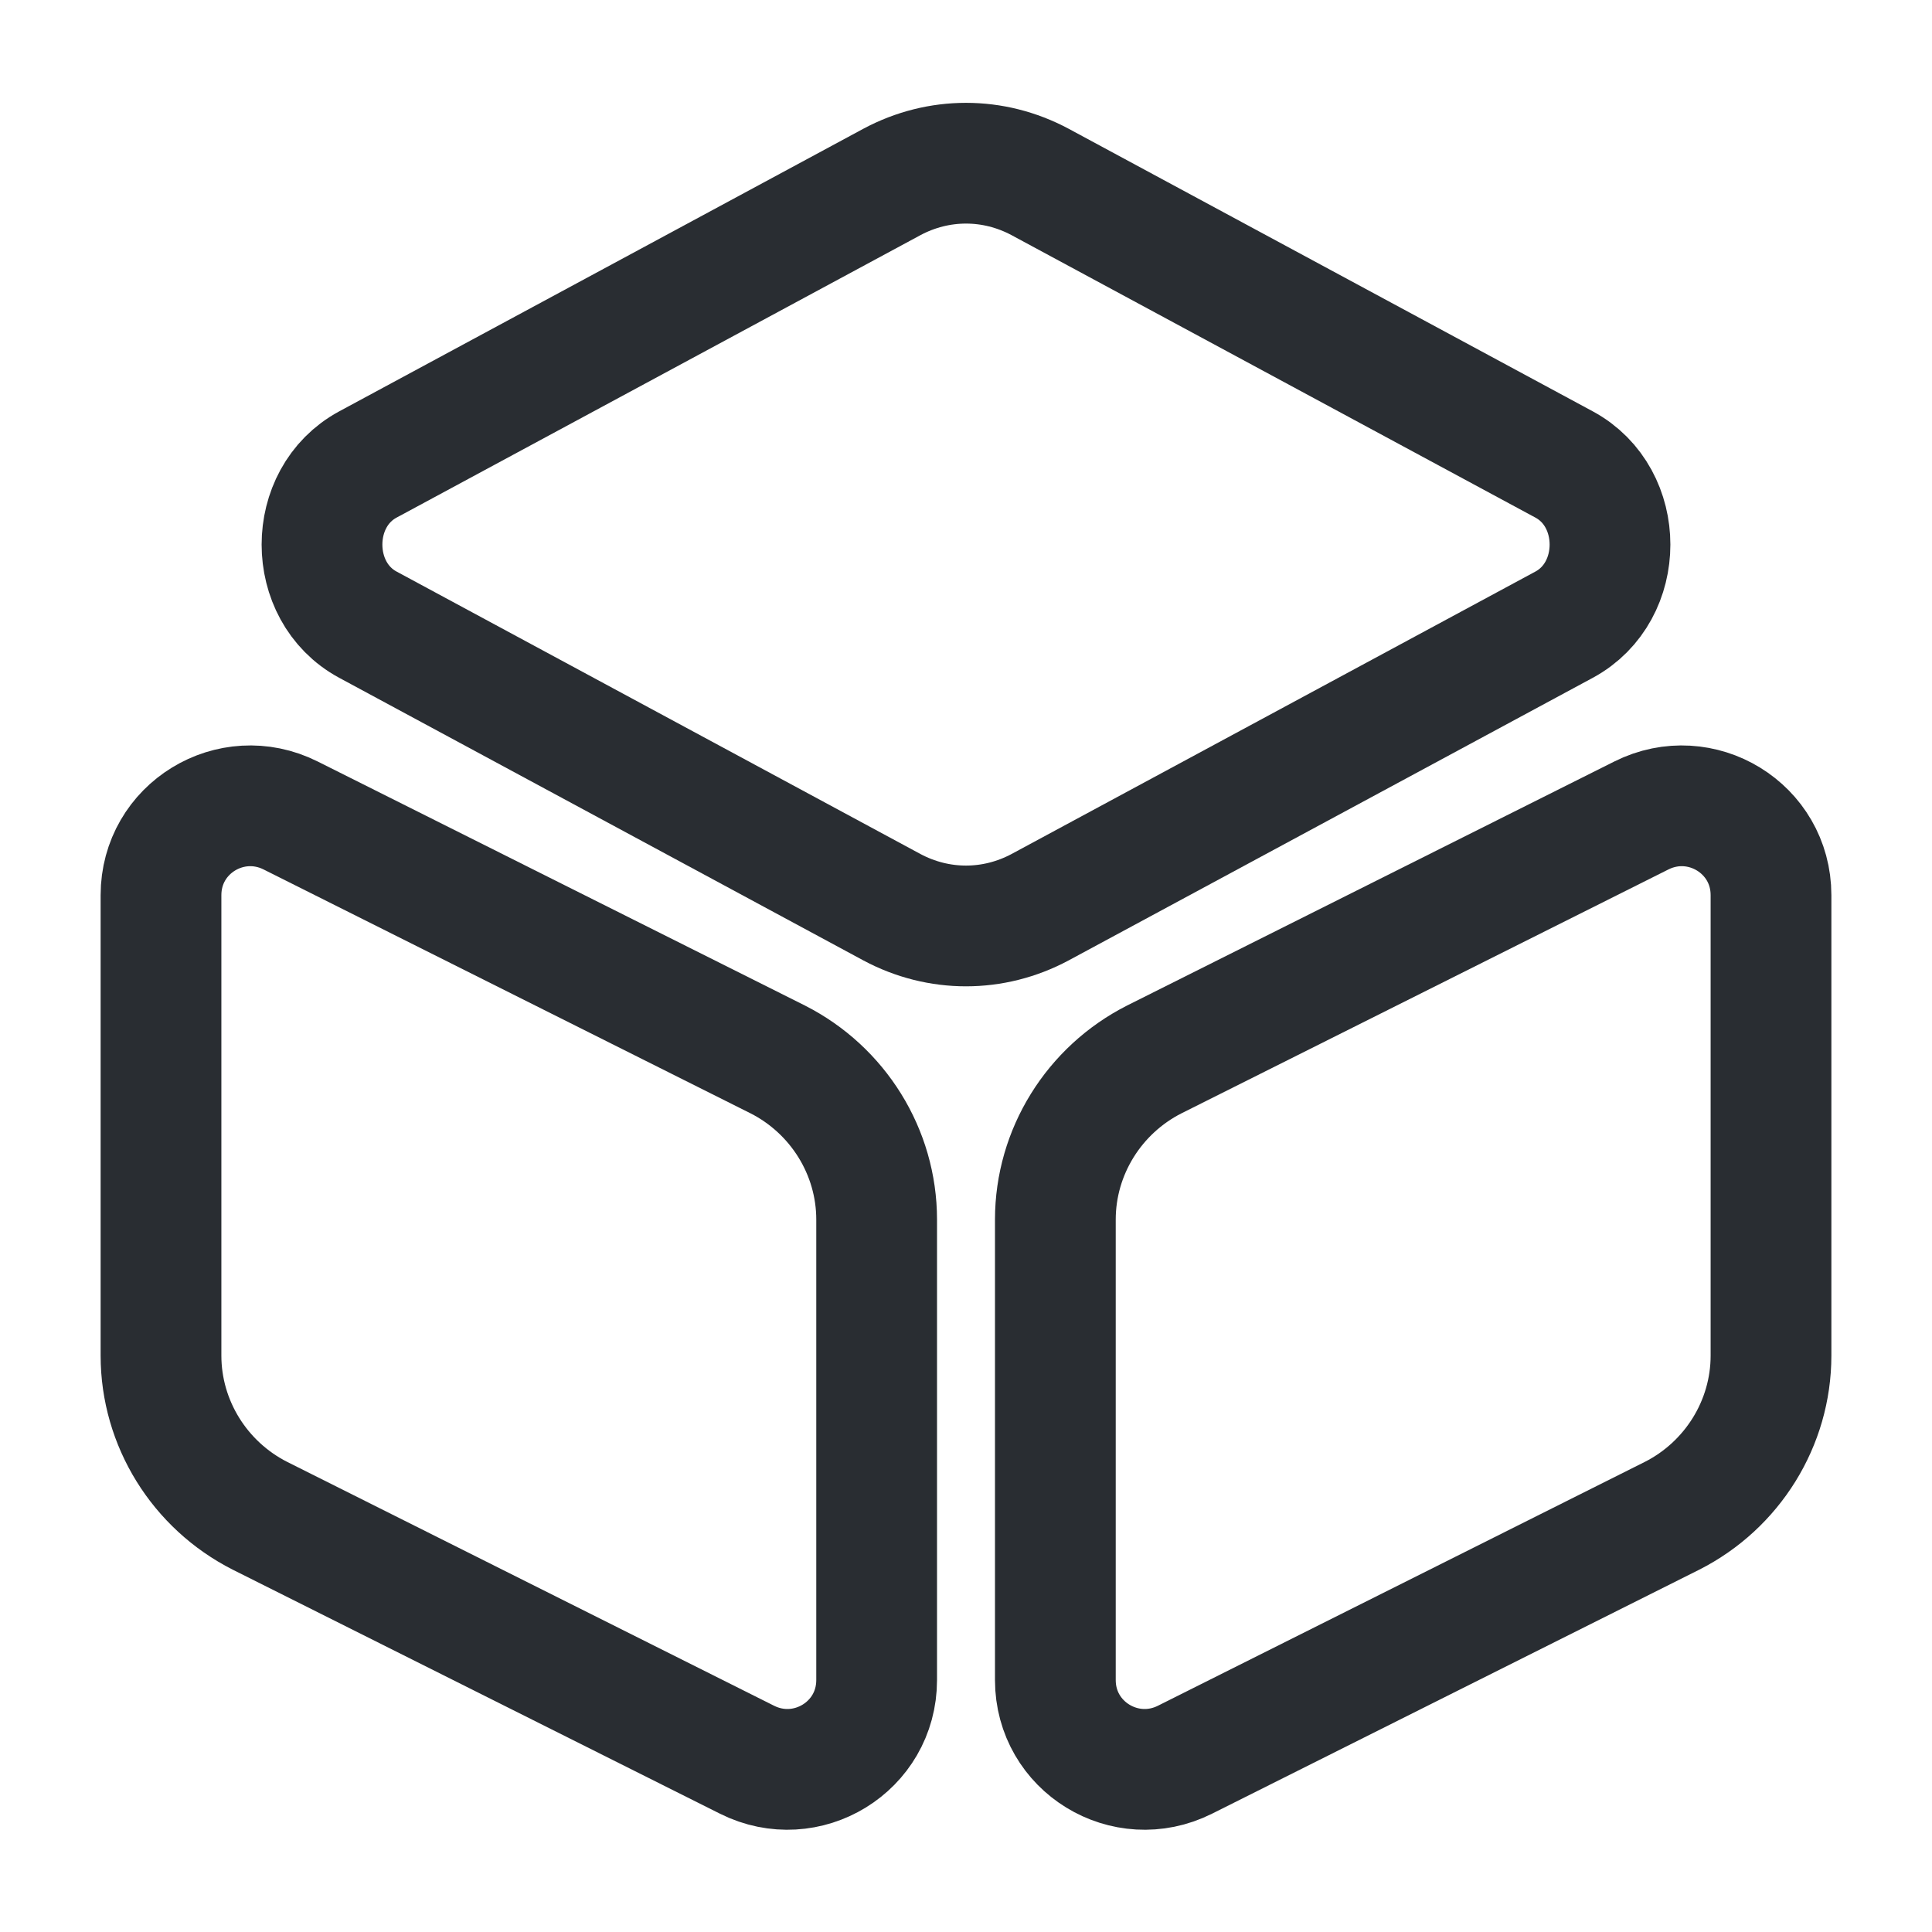
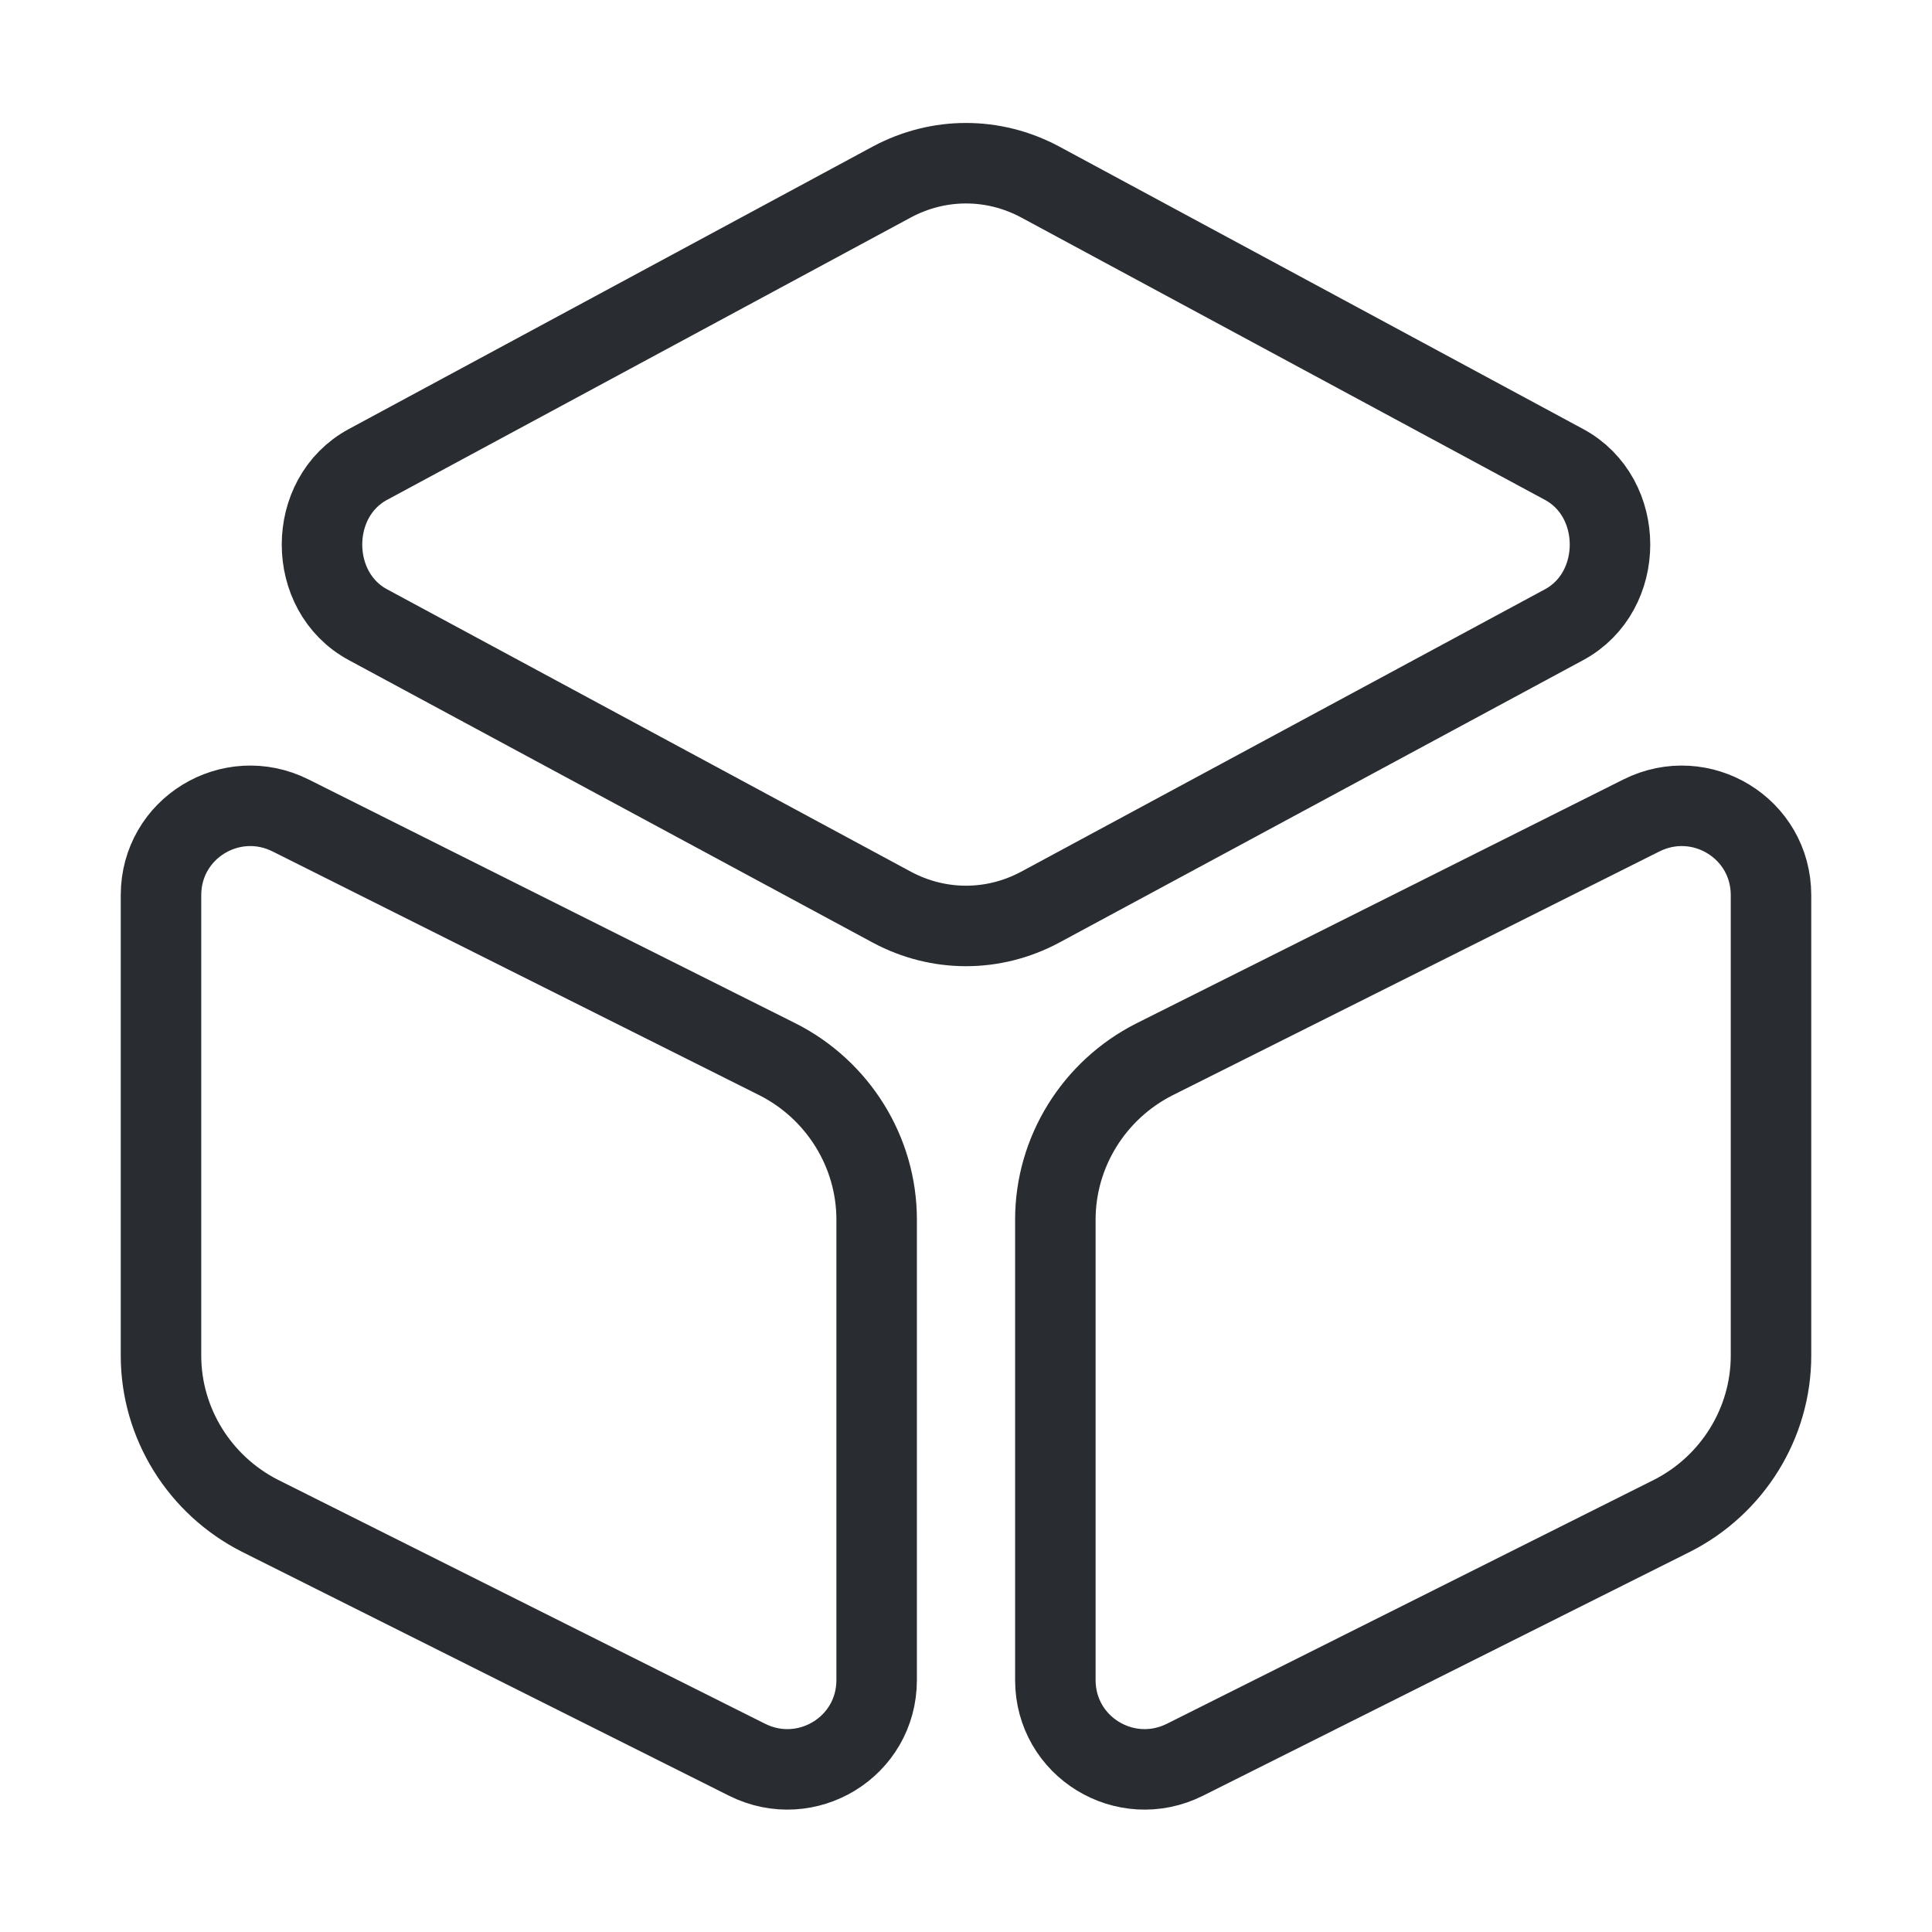
<svg xmlns="http://www.w3.org/2000/svg" width="24" height="24" viewBox="0 0 24 24" fill="none">
-   <path d="M12.92 2.26L19.43 5.77C20.19 6.18 20.19 7.35 19.43 7.76L12.92 11.27C12.34 11.58 11.66 11.58 11.08 11.27L4.57 7.76C3.81 7.35 3.81 6.18 4.57 5.77L11.08 2.26C11.66 1.95 12.34 1.95 12.92 2.26Z" stroke="#292D32" stroke-width="1.5" strokeLinecap="round" strokeLinejoin="round" />
-   <path d="M3.61 10.13L9.66 13.16C10.41 13.54 10.89 14.31 10.89 15.15V20.87C10.89 21.7 10.02 22.23 9.28 21.86L3.23 18.83C2.48 18.45 2 17.68 2 16.84V11.12C2 10.29 2.87 9.76 3.61 10.13Z" stroke="#292D32" stroke-width="1.5" strokeLinecap="round" strokeLinejoin="round" />
-   <path d="M20.39 10.13L14.34 13.16C13.59 13.54 13.11 14.31 13.11 15.15V20.87C13.11 21.7 13.98 22.23 14.72 21.86L20.77 18.83C21.52 18.45 22 17.68 22 16.84V11.12C22 10.29 21.13 9.76 20.39 10.13Z" stroke="#292D32" stroke-width="1.5" strokeLinecap="round" strokeLinejoin="round" />
+   <path d="M12.92 2.26L19.43 5.77C20.19 6.18 20.19 7.35 19.43 7.76L12.92 11.27C12.34 11.58 11.66 11.58 11.08 11.27L4.57 7.76C3.81 7.35 3.81 6.18 4.57 5.77L11.08 2.26C11.66 1.95 12.34 1.95 12.92 2.26Z" stroke="#292D32" strokeWidth="1.5" strokeLinecap="round" strokeLinejoin="round" />
+   <path d="M3.61 10.13L9.66 13.16C10.41 13.54 10.89 14.31 10.89 15.15V20.87C10.89 21.7 10.02 22.23 9.28 21.86L3.23 18.83C2.48 18.45 2 17.68 2 16.84V11.12C2 10.29 2.87 9.76 3.61 10.13Z" stroke="#292D32" strokeWidth="1.5" strokeLinecap="round" strokeLinejoin="round" />
+   <path d="M20.39 10.13L14.34 13.16C13.59 13.54 13.11 14.31 13.11 15.15V20.87C13.11 21.7 13.98 22.23 14.72 21.86L20.77 18.83C21.52 18.45 22 17.68 22 16.84V11.12C22 10.29 21.13 9.76 20.39 10.13Z" stroke="#292D32" strokeWidth="1.5" strokeLinecap="round" strokeLinejoin="round" />
</svg>
